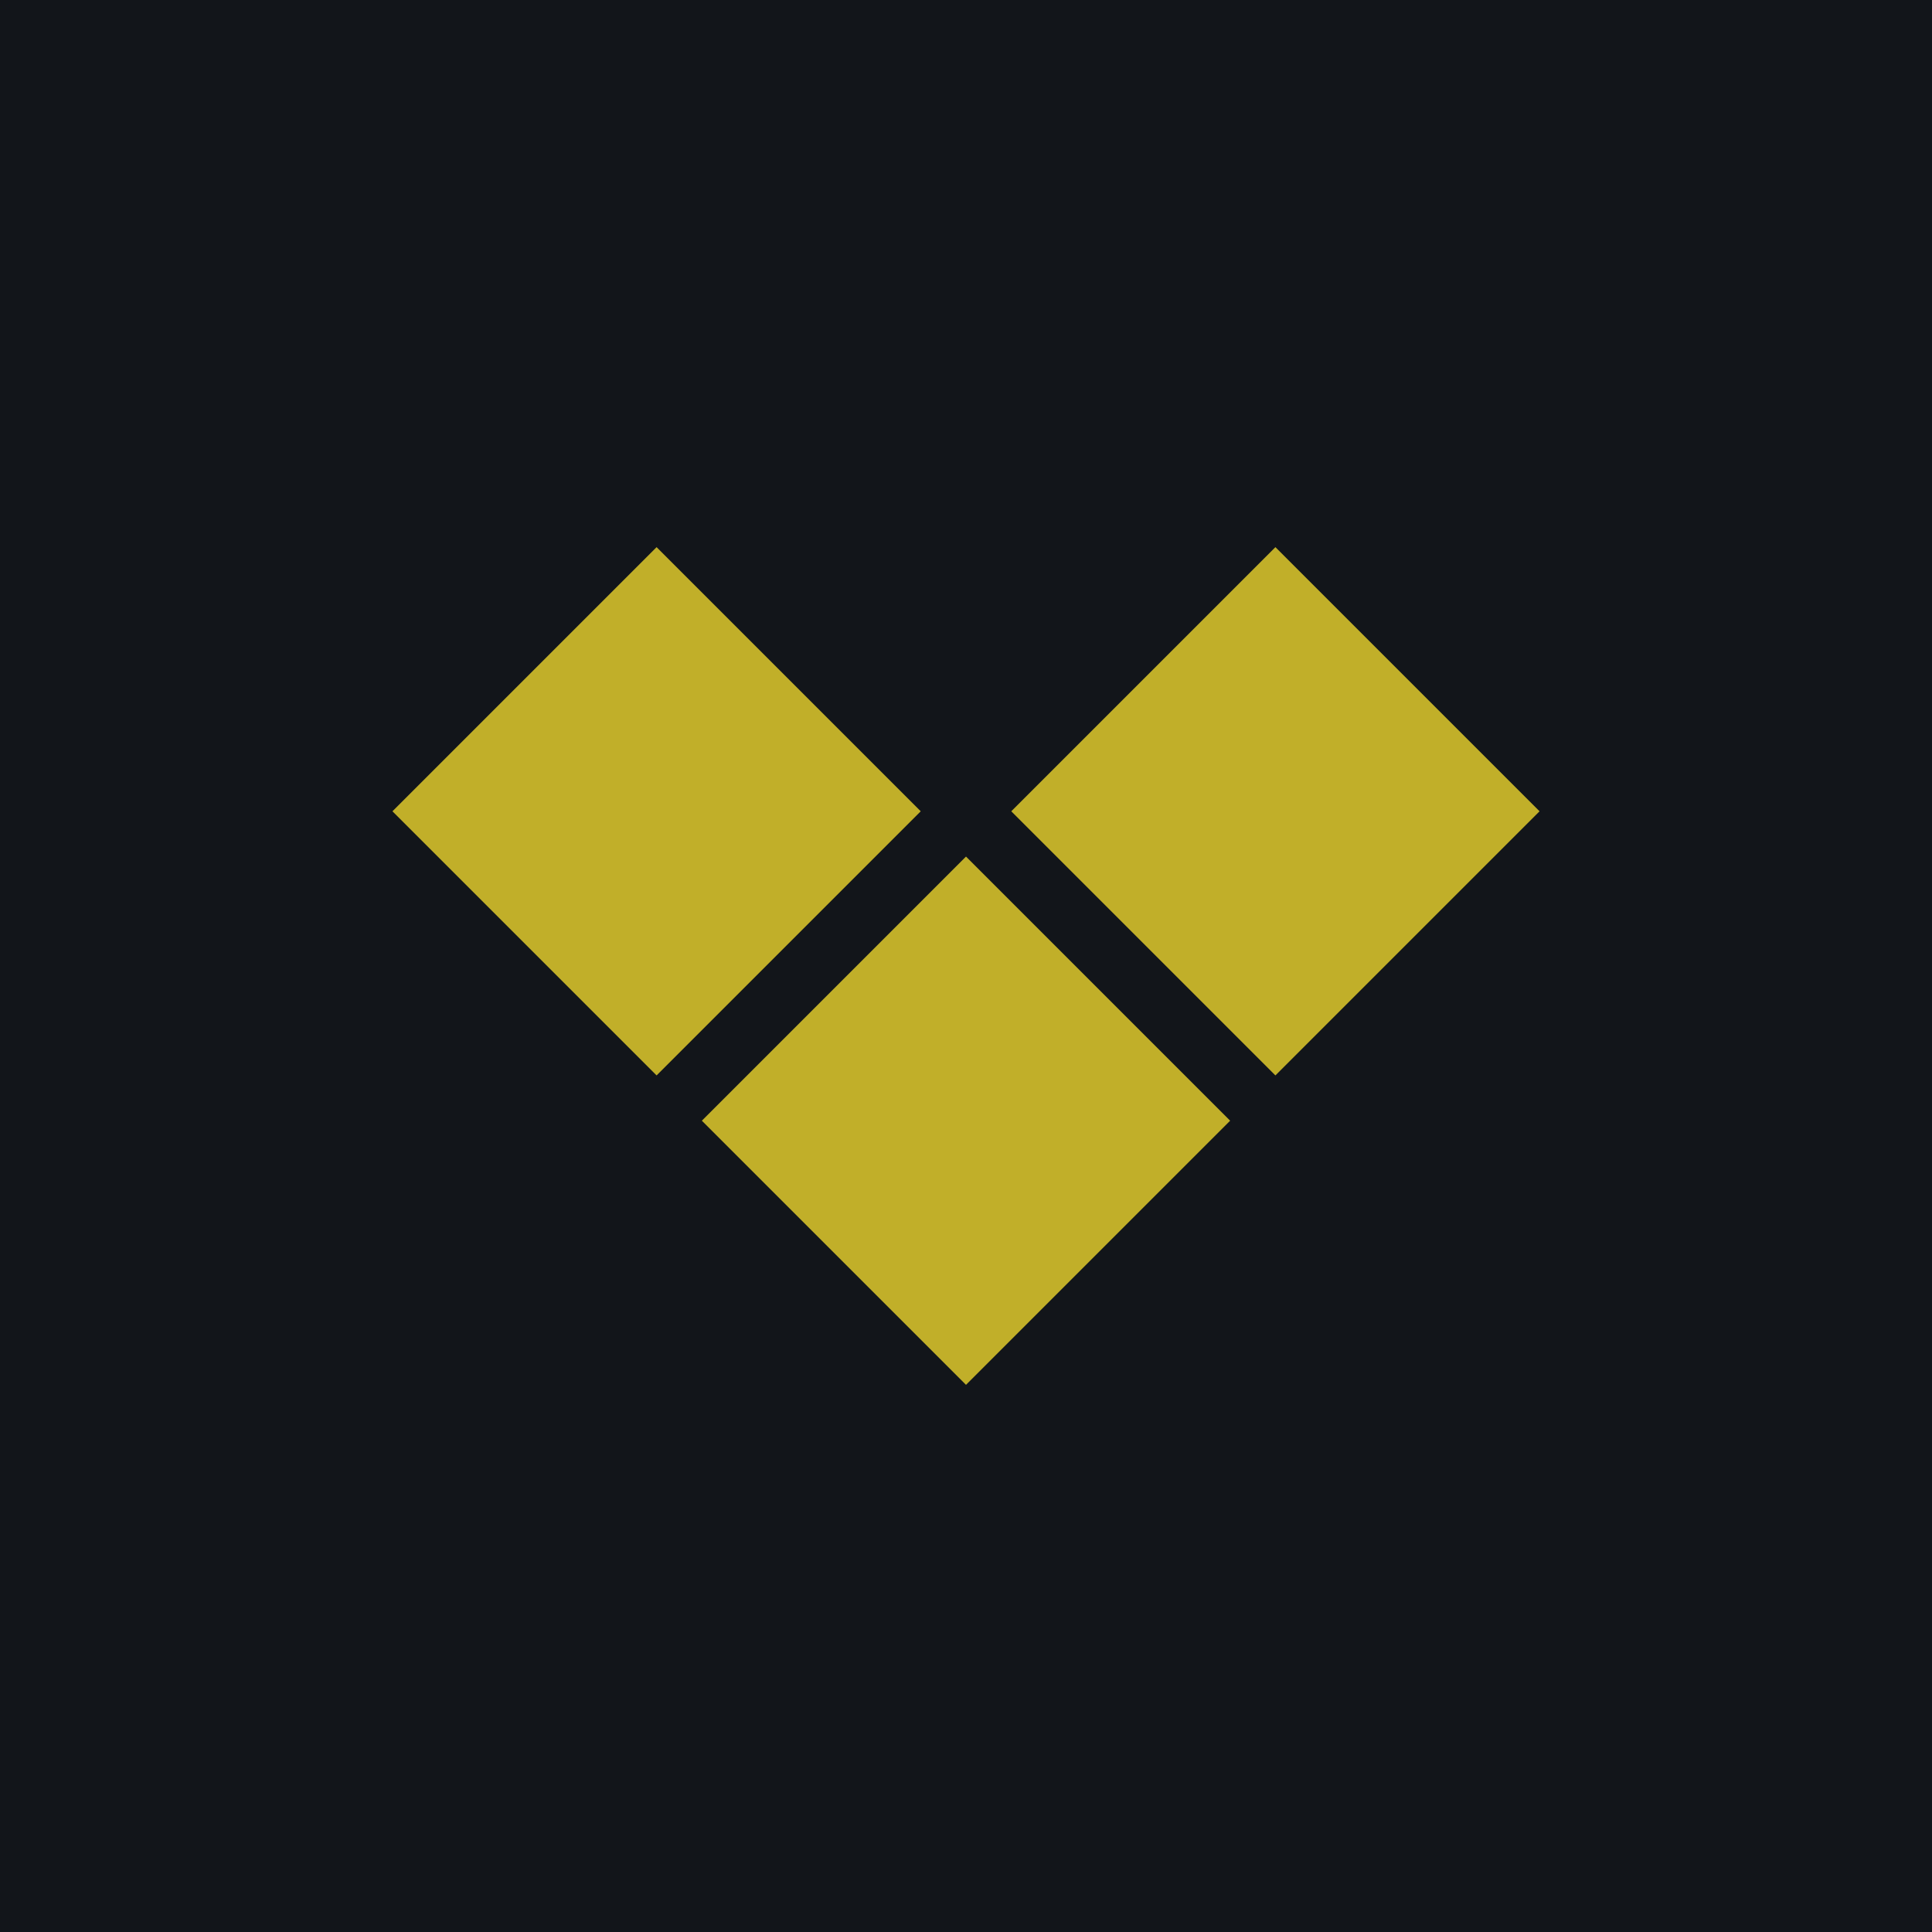
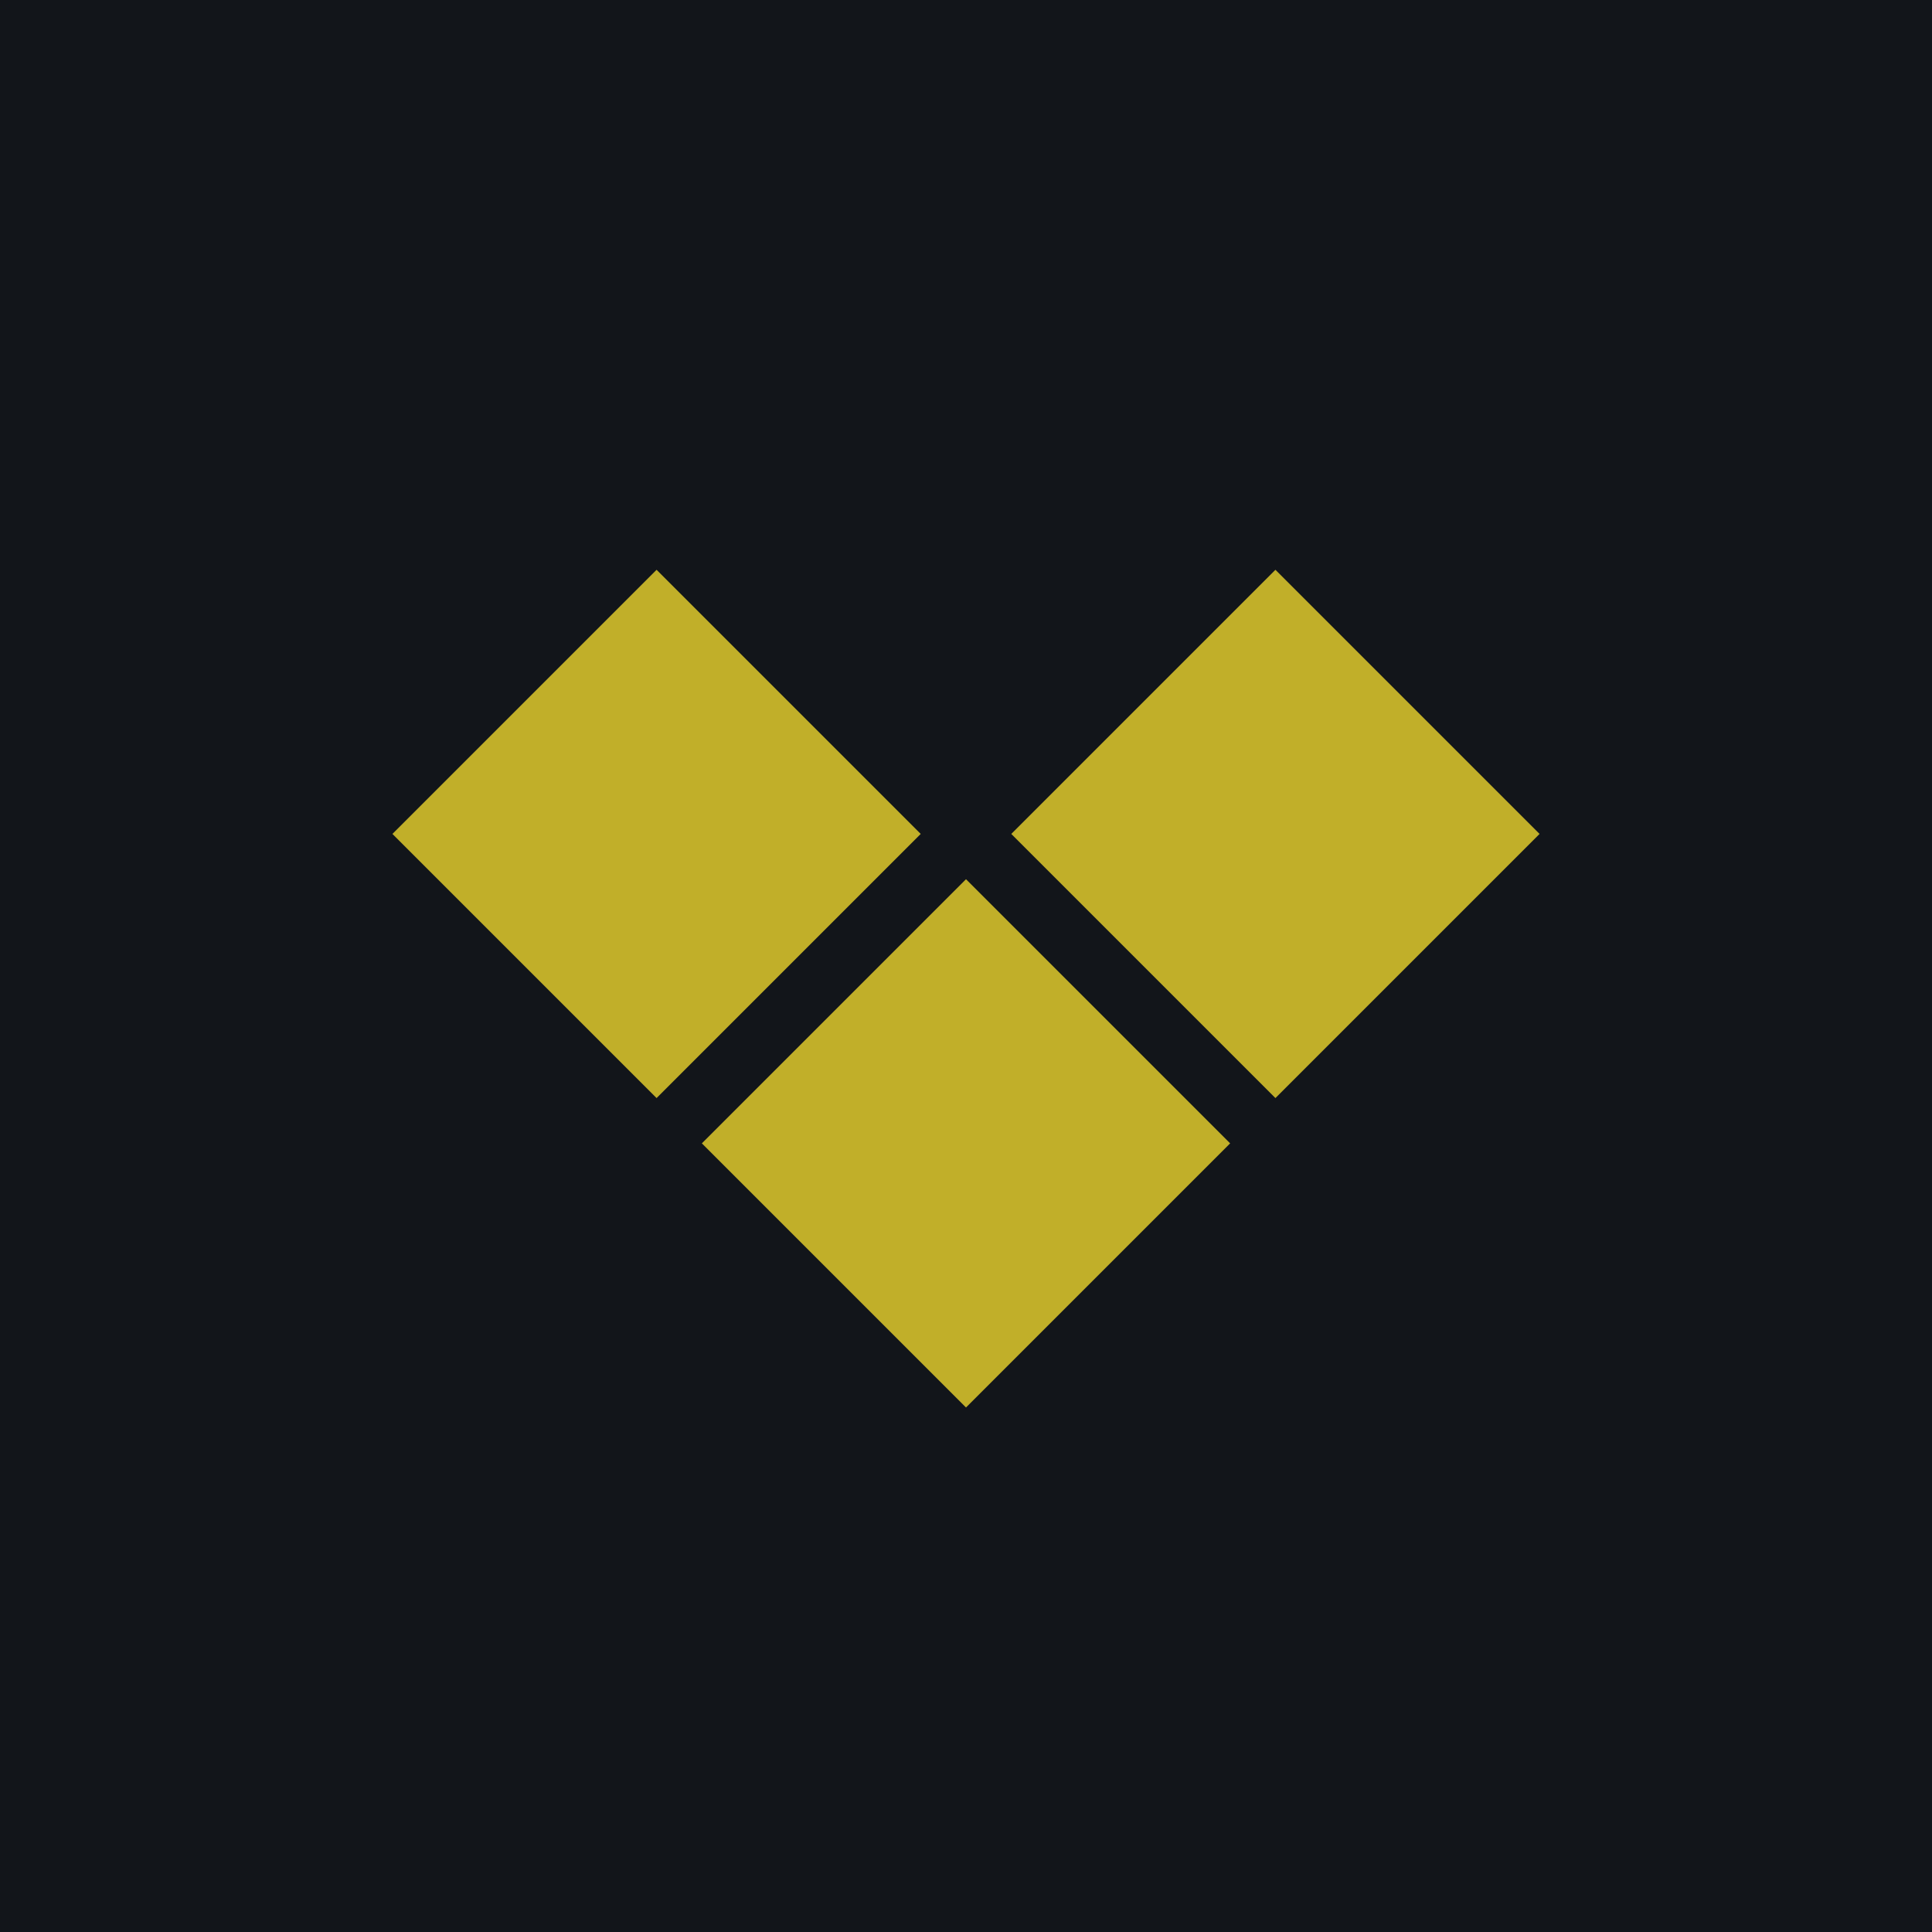
<svg xmlns="http://www.w3.org/2000/svg" viewBox="0 0 512 512">
  <rect width="512" height="512" fill="#12151a" />
  <g fill="#c1af29">
-     <path d="M174 145 L244 215 L174 285 L104 215 Z" />
-     <path d="M338 145 L408 215 L338 285 L268 215 Z" />
-     <path d="M256 227 L326 297 L256 367 L186 297 Z" />
+     <path d="M174 151 L244 221 L174 291 L104 221 Z" />
+     <path d="M338 151 L408 221 L338 291 L268 221 Z" />
+     <path d="M256 233 L326 303 L256 373 L186 303 Z" />
  </g>
</svg>
